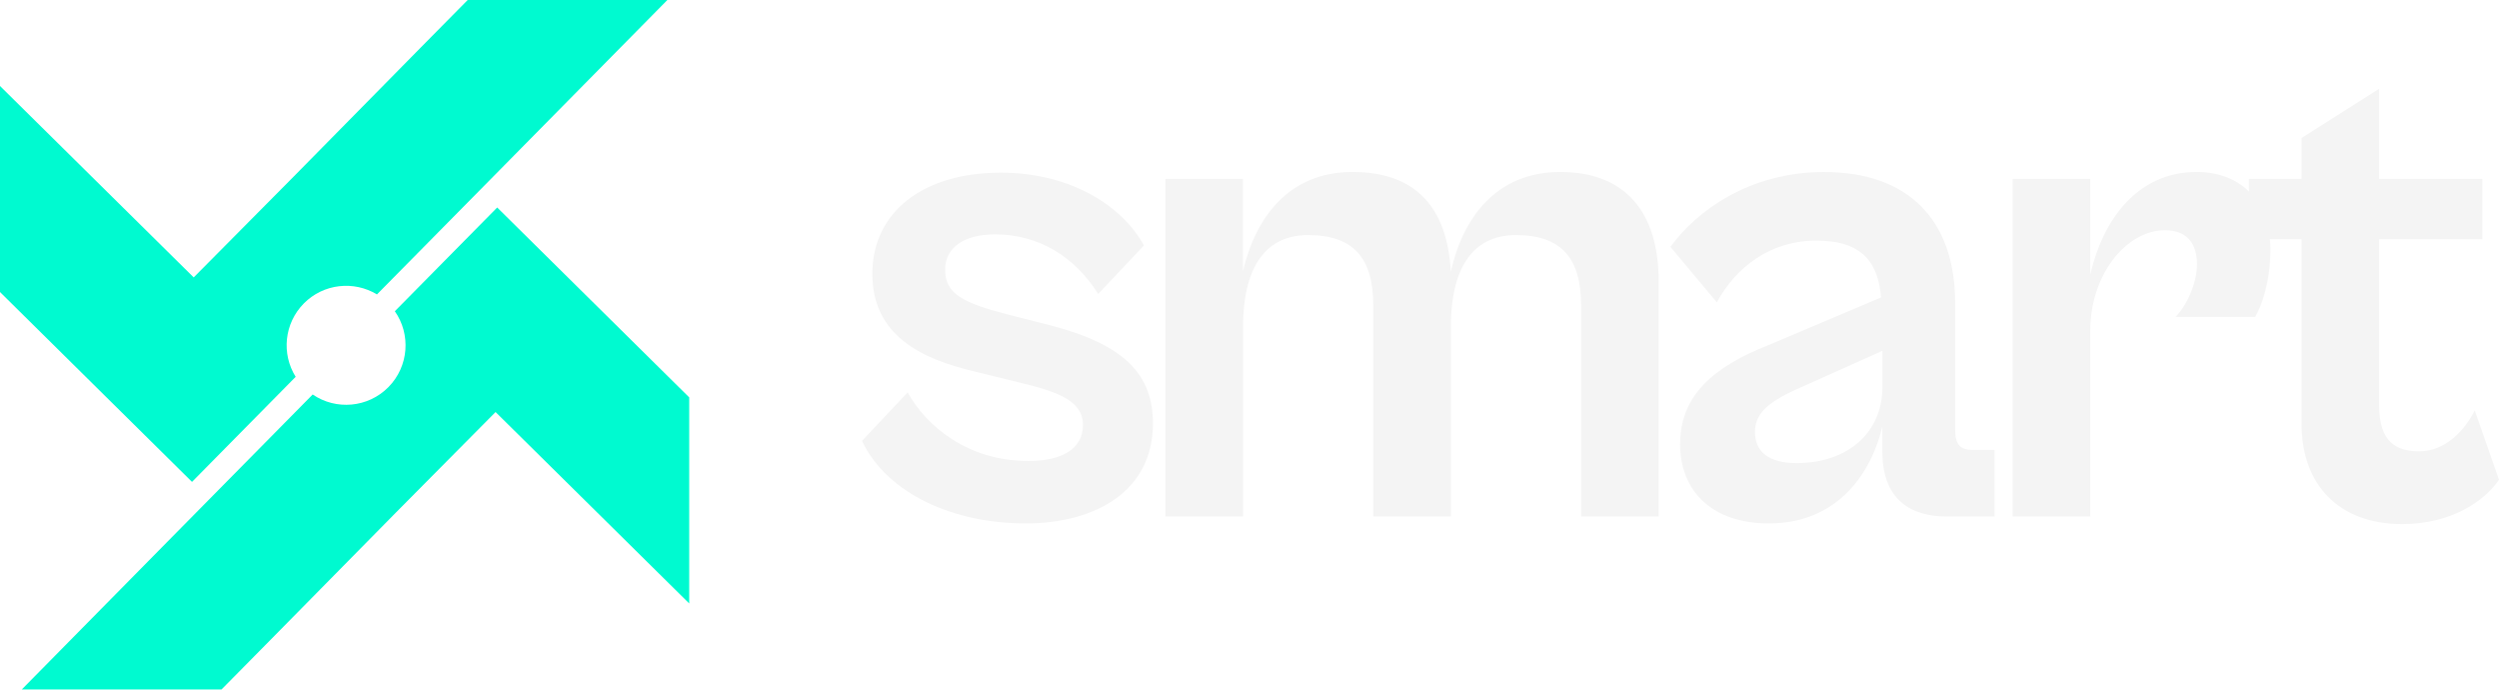
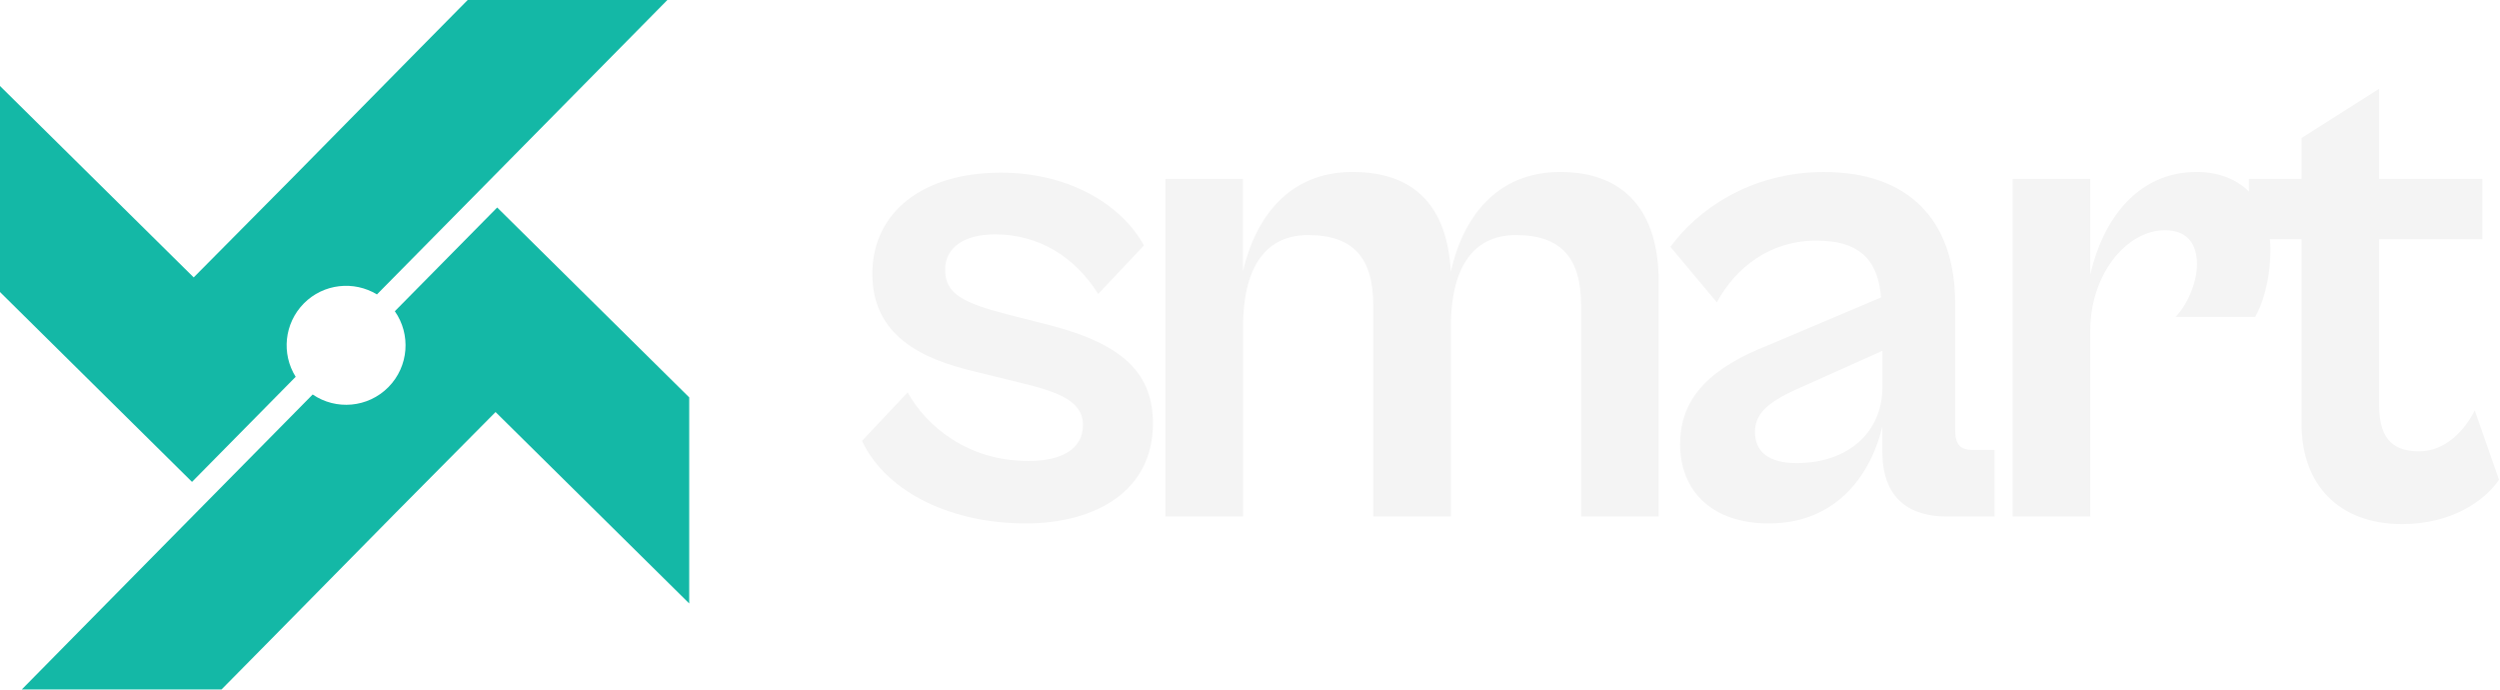
<svg xmlns="http://www.w3.org/2000/svg" id="Layer_1" data-name="Layer 1" viewBox="0 0 605.34 166.94">
  <defs>
    <style>
      .cls-1 {
        fill: #f4f4f4;
      }

      .cls-2 {
-         fill: #00fad0;
+         fill: #14b8a6;
      }
    </style>
  </defs>
  <g>
    <path class="cls-1" d="M208.79,106.76l11.08-11.75c4.53,8.22,14.6,16.61,29.2,16.61,8.06,0,13.26-2.85,13.26-8.73s-6.21-8.06-15.27-10.24l-10.91-2.68c-12.92-3.02-24.84-8.73-24.84-23.66s12.25-24.5,31.05-24.5c17.45,0,29.7,8.39,34.74,17.62l-11.08,11.75c-5.71-9.06-14.43-14.43-25-14.43-7.22,0-12.08,3.02-12.08,8.56,0,5.87,4.36,8.06,15.44,10.91l9.9,2.52c18.29,4.7,25,12.08,25,23.83,0,16.11-13.59,24.17-30.88,24.17s-33.4-7.05-39.6-19.97Z" />
    <path class="cls-1" d="M282.3,125.05V43.32h18.79v22.32c3.02-12.92,11.08-24,26.52-24s22.99,8.73,23.83,24.17c2.85-12.92,10.91-24.17,26.52-24.17s23.83,9.57,23.83,26.52v56.89h-18.8v-51.18c0-11.24-4.7-16.95-15.77-16.95s-15.78,8.89-15.78,22.32v45.81h-18.79v-51.18c0-11.24-4.7-16.95-15.77-16.95s-15.78,8.89-15.78,22.32v45.81h-18.79Z" />
    <path class="cls-1" d="M406.99,107.43c0-11.58,8.05-18.63,21.31-23.83l27.35-11.58c-.67-8.22-4.36-13.76-15.61-13.76s-19.47,6.38-24.17,14.94l-11.24-13.43c6.38-8.73,19.13-18.12,37.25-18.12,20.31,0,31.72,11.58,31.72,31.72v30.71c0,3.69,1.34,4.87,4.36,4.87h5.2v16.11h-11.58c-8.73,0-15.61-4.03-15.61-15.77v-6.04c-2.52,10.74-10.4,23.49-27.52,23.49-13.43,0-21.48-7.55-21.48-19.3ZM435.18,112.13c12.42,0,20.81-7.38,20.81-18.46v-8.73l-20.98,9.4c-7.05,3.19-9.9,6.04-9.9,10.24,0,4.7,3.19,7.55,10.07,7.55Z" />
    <path class="cls-1" d="M487.54,125.05V43.32h18.79v23.16c3.02-13.09,11.24-24.84,25.84-24.84,10.24,0,17.79,6.71,17.79,18.8,0,7.89-2.18,13.76-3.69,16.28h-19.3c2.69-2.69,5.2-8.06,5.2-12.75s-2.18-8.22-7.72-8.22c-9.4,0-18.12,10.74-18.12,24.33v44.97h-18.79Z" />
    <path class="cls-1" d="M557.52,102.73v-44.81h-12.75v-14.6h12.75v-9.9l18.79-11.92v21.82h25v14.6h-25v40.28c0,8.89,4.2,11.08,9.73,11.08,6.38,0,11.08-5.2,13.43-9.9l5.87,16.78c-3.52,5.2-11.58,10.74-23.49,10.74-15.44,0-24.33-9.73-24.33-24.17Z" />
  </g>
  <path class="cls-2" d="M120.42,50.26l-24.78,25.1c3.92,5.59,3.41,13.35-1.56,18.38-4.96,5.02-12.71,5.63-18.34,1.78l-35.17,35.63L5.28,166.94h48.38l11.43-11.57,30.73-31.18,24.22-24.42,46.91,46.35v-49.9l-46.51-45.97ZM113.29,0l-11.43,11.57-30.72,31.18-24.22,24.42L0,20.82v49.89l46.51,45.97,25.11-25.44c-3.47-5.54-2.81-12.91,1.97-17.76,4.78-4.83,12.14-5.57,17.72-2.19l35.05-35.51L161.66,0h-48.38Z" />
</svg>
